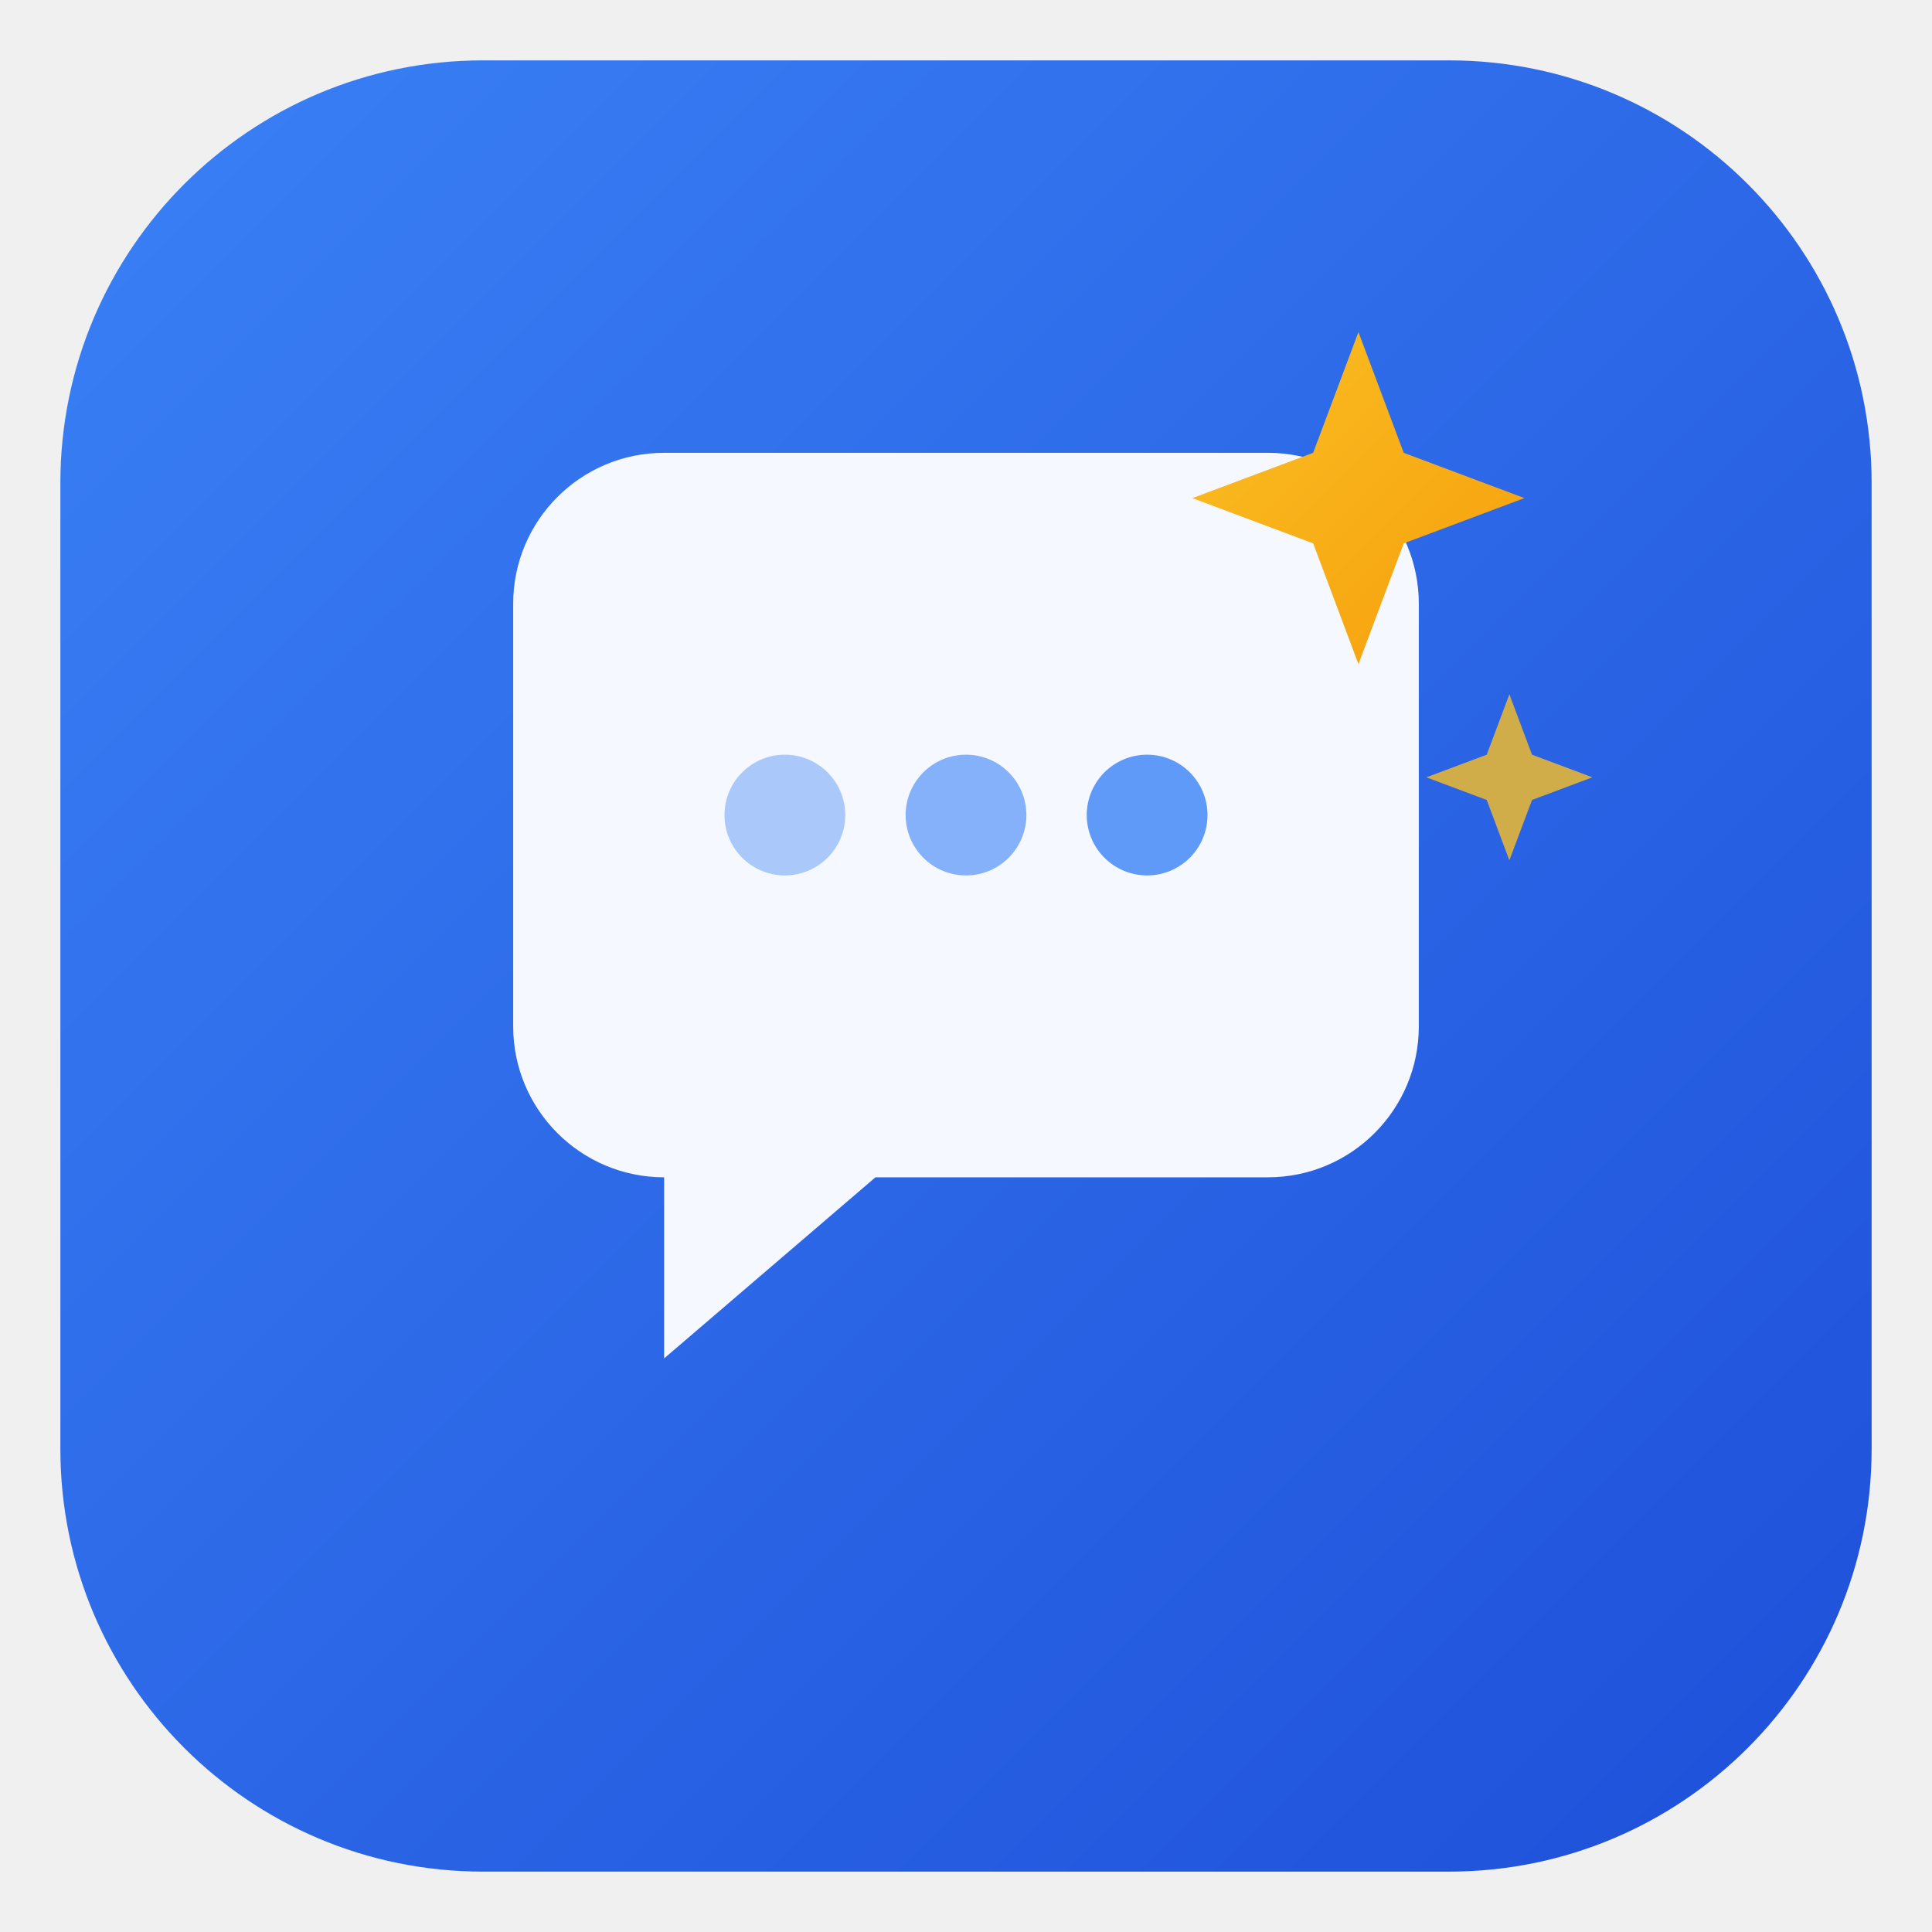
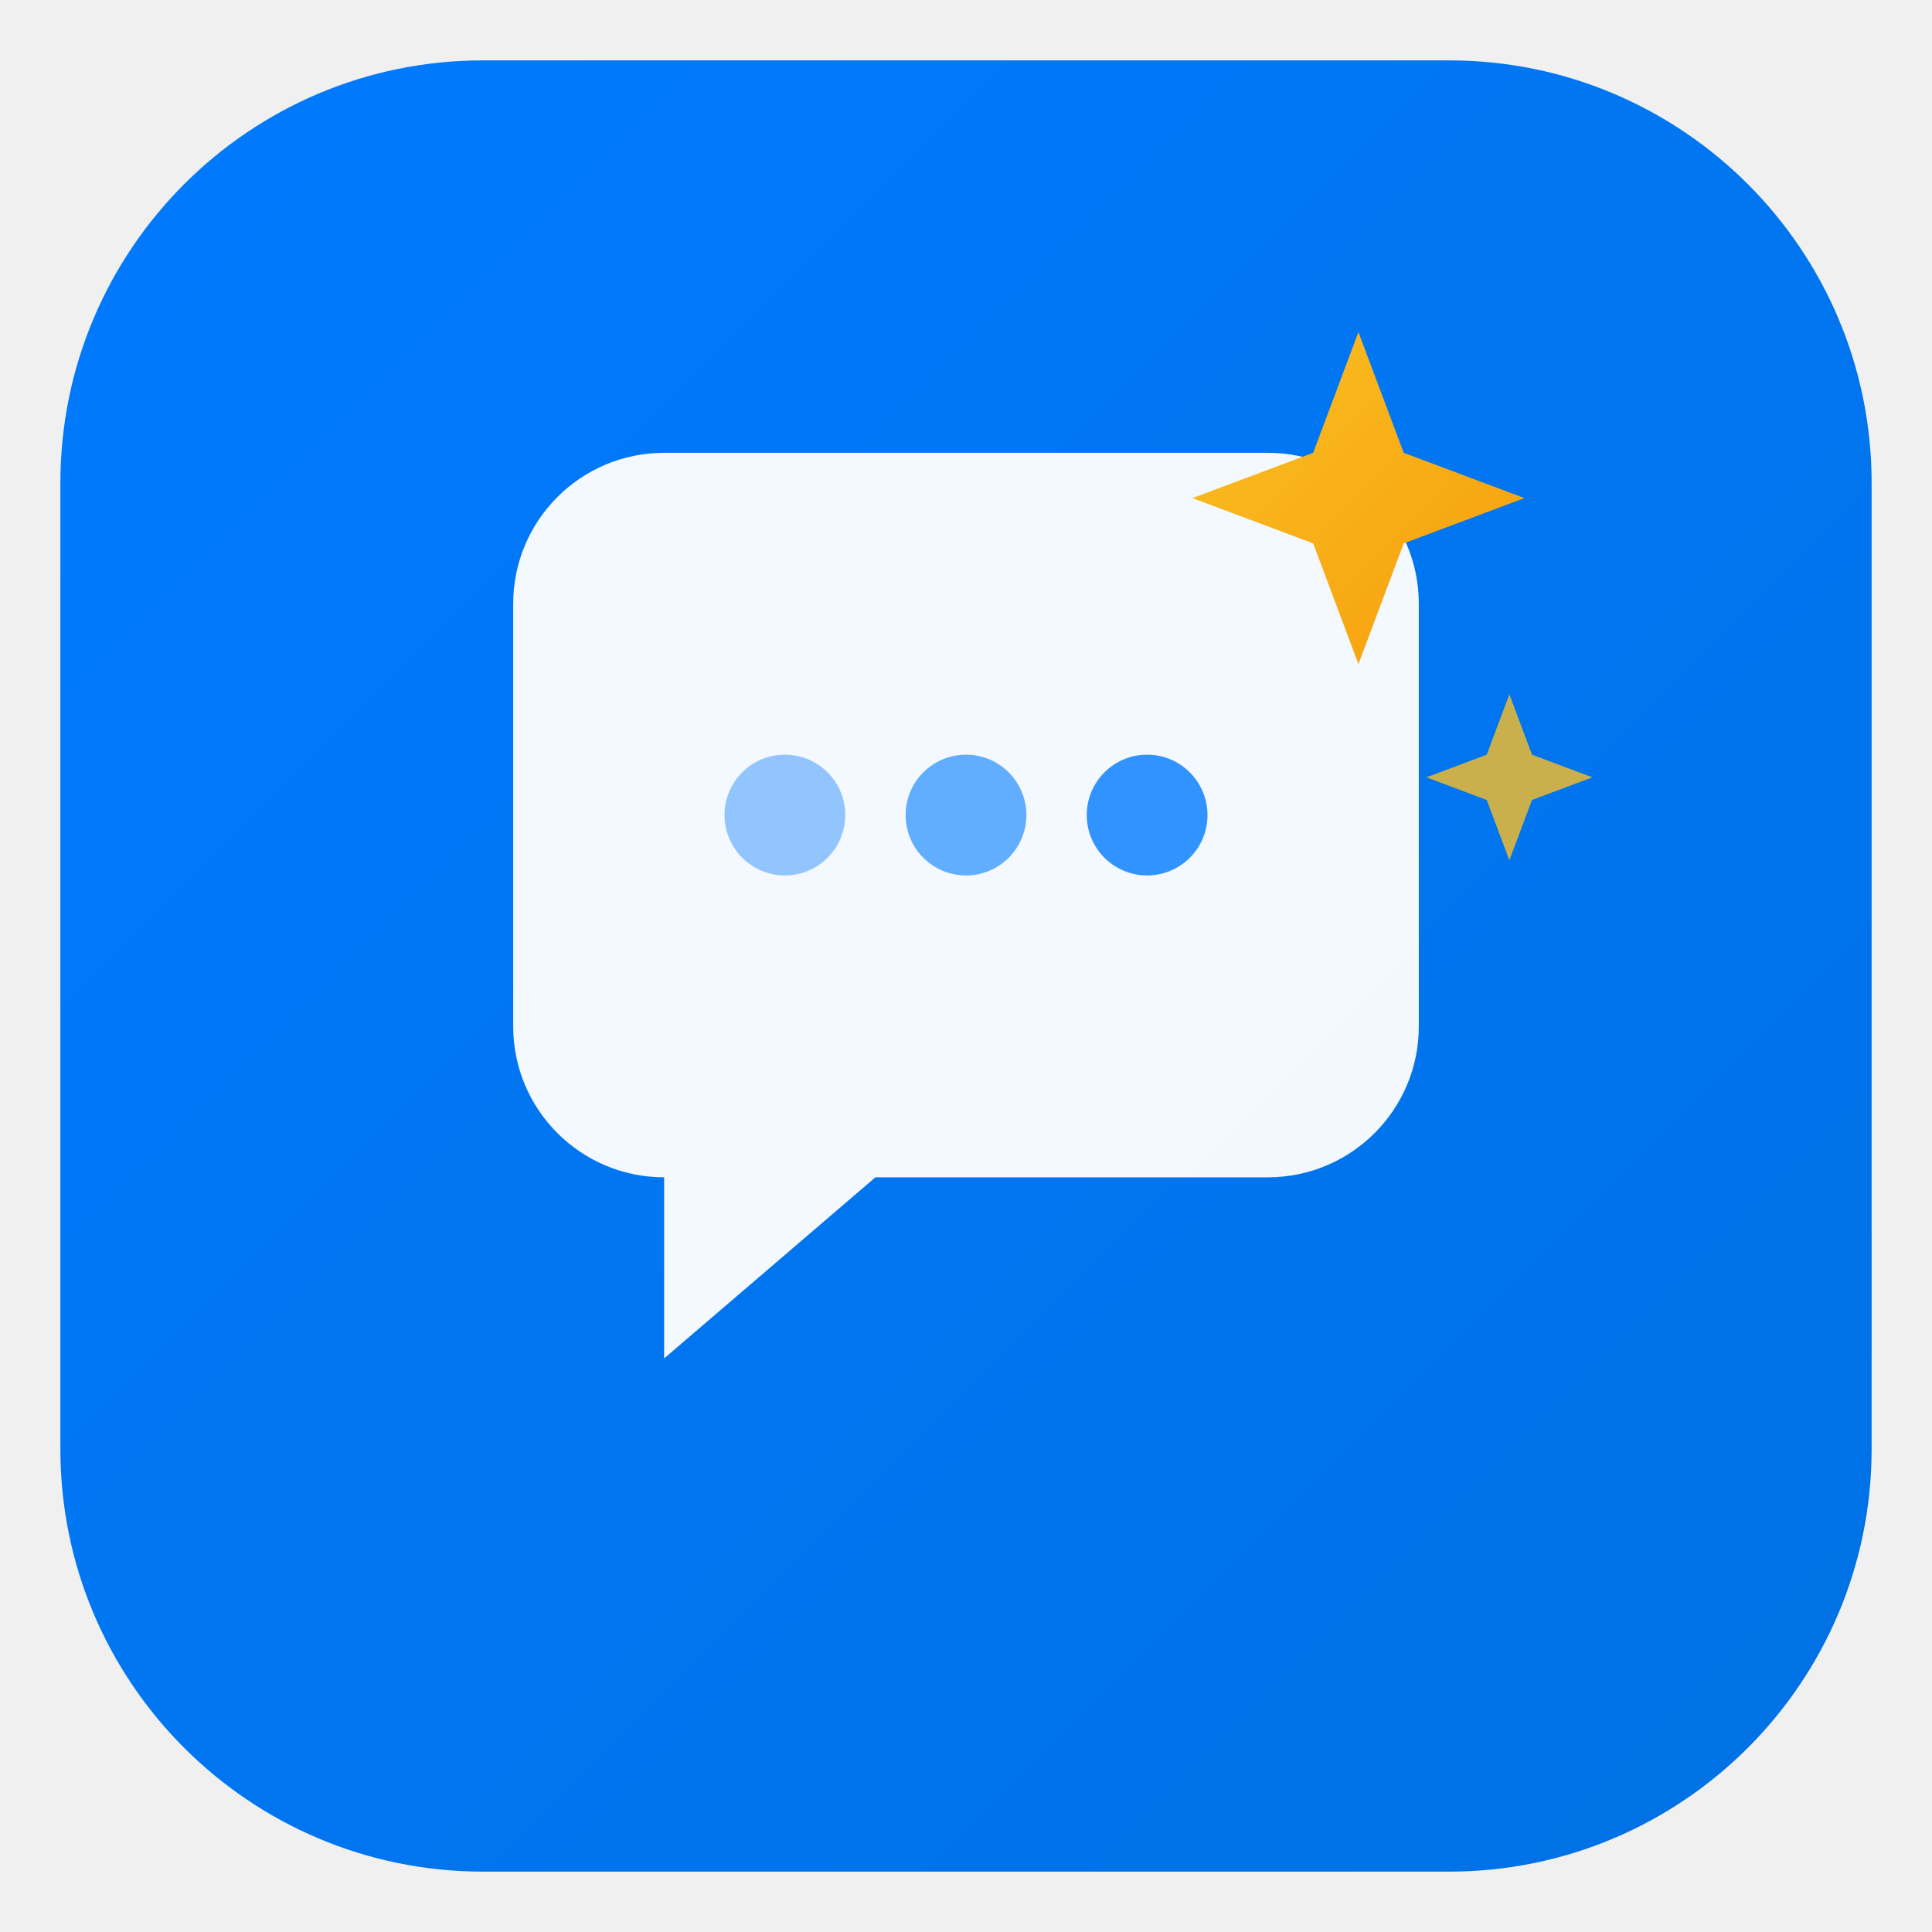
<svg xmlns="http://www.w3.org/2000/svg" viewBox="0 0 128 128" fill="none">
  <defs>
    <linearGradient id="bg" x1="0" y1="0" x2="128" y2="128" gradientUnits="userSpaceOnUse">
-       <stop offset="0%" stop-color="#3B82F6" />
-       <stop offset="100%" stop-color="#1D4ED8" />
+       <stop offset="0%" stop-color="#007AFF" />
+       <stop offset="100%" stop-color="#0071E3" />
    </linearGradient>
    <linearGradient id="spark" x1="0" y1="0" x2="1" y2="1">
      <stop offset="0%" stop-color="#FBBF24" />
      <stop offset="100%" stop-color="#F59E0B" />
    </linearGradient>
  </defs>
  <rect x="4" y="4" width="120" height="120" rx="28" fill="url(#bg)" />
  <path d="M34 40 C34 34.477 38.477 30 44 30 L84 30 C89.523 30 94 34.477 94 40 L94 68 C94 73.523 89.523 78 84 78 L58 78 L44 90 L44 78 C38.477 78 34 73.523 34 68 Z" fill="white" fill-opacity="0.95" />
-   <circle cx="52" cy="54" r="4" fill="#3B82F6" fill-opacity="0.4" />
-   <circle cx="64" cy="54" r="4" fill="#3B82F6" fill-opacity="0.6" />
-   <circle cx="76" cy="54" r="4" fill="#3B82F6" fill-opacity="0.8" />
+   <circle cx="52" cy="54" r="4" fill="#007AFF" fill-opacity="0.4" />
+   <circle cx="64" cy="54" r="4" fill="#007AFF" fill-opacity="0.6" />
+   <circle cx="76" cy="54" r="4" fill="#007AFF" fill-opacity="0.8" />
  <path d="M90 22 L93 30 L101 33 L93 36 L90 44 L87 36 L79 33 L87 30 Z" fill="url(#spark)" />
  <path d="M100 46 L101.5 50 L105.5 51.5 L101.5 53 L100 57 L98.5 53 L94.5 51.5 L98.5 50 Z" fill="#FBBF24" fill-opacity="0.8" />
</svg>
